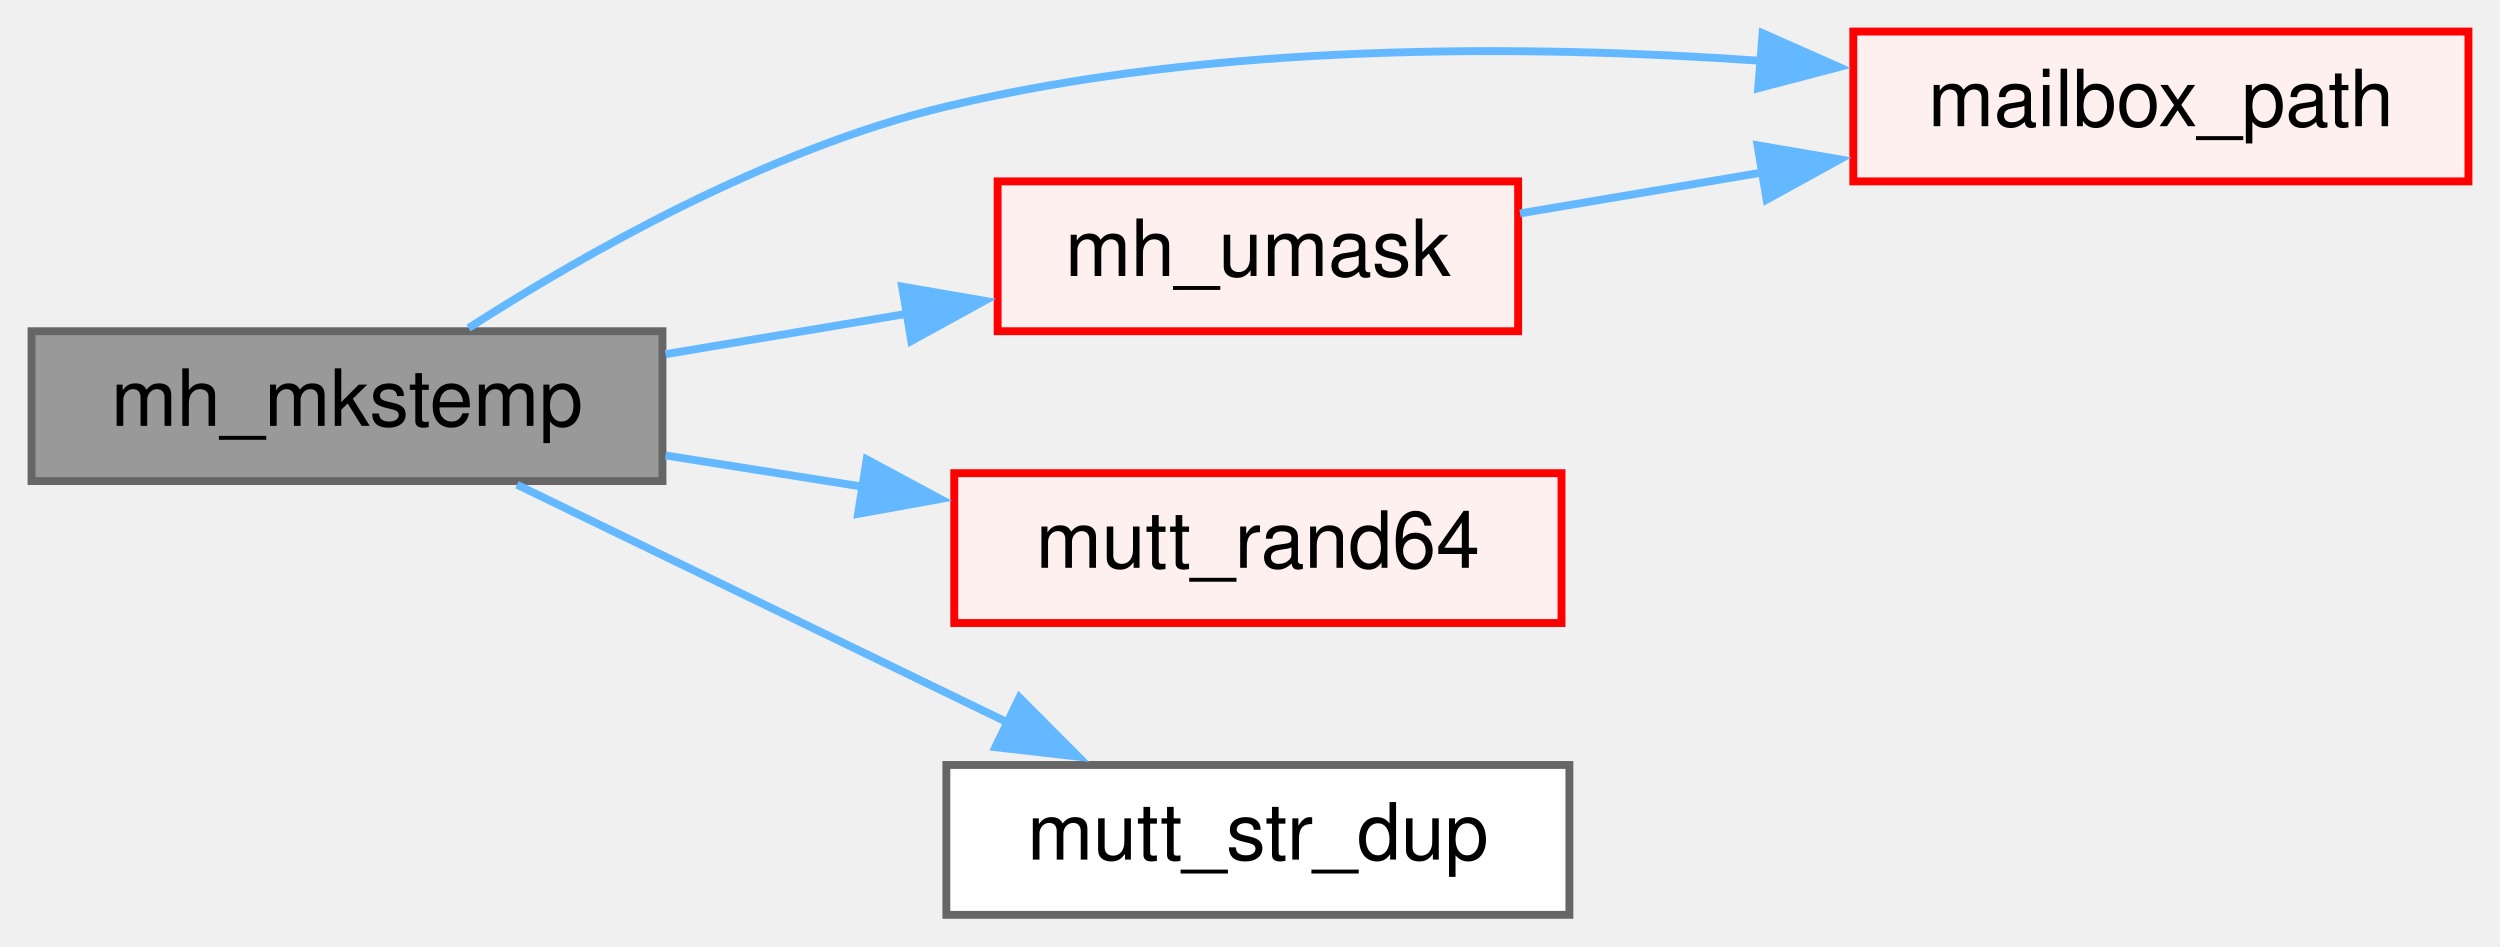
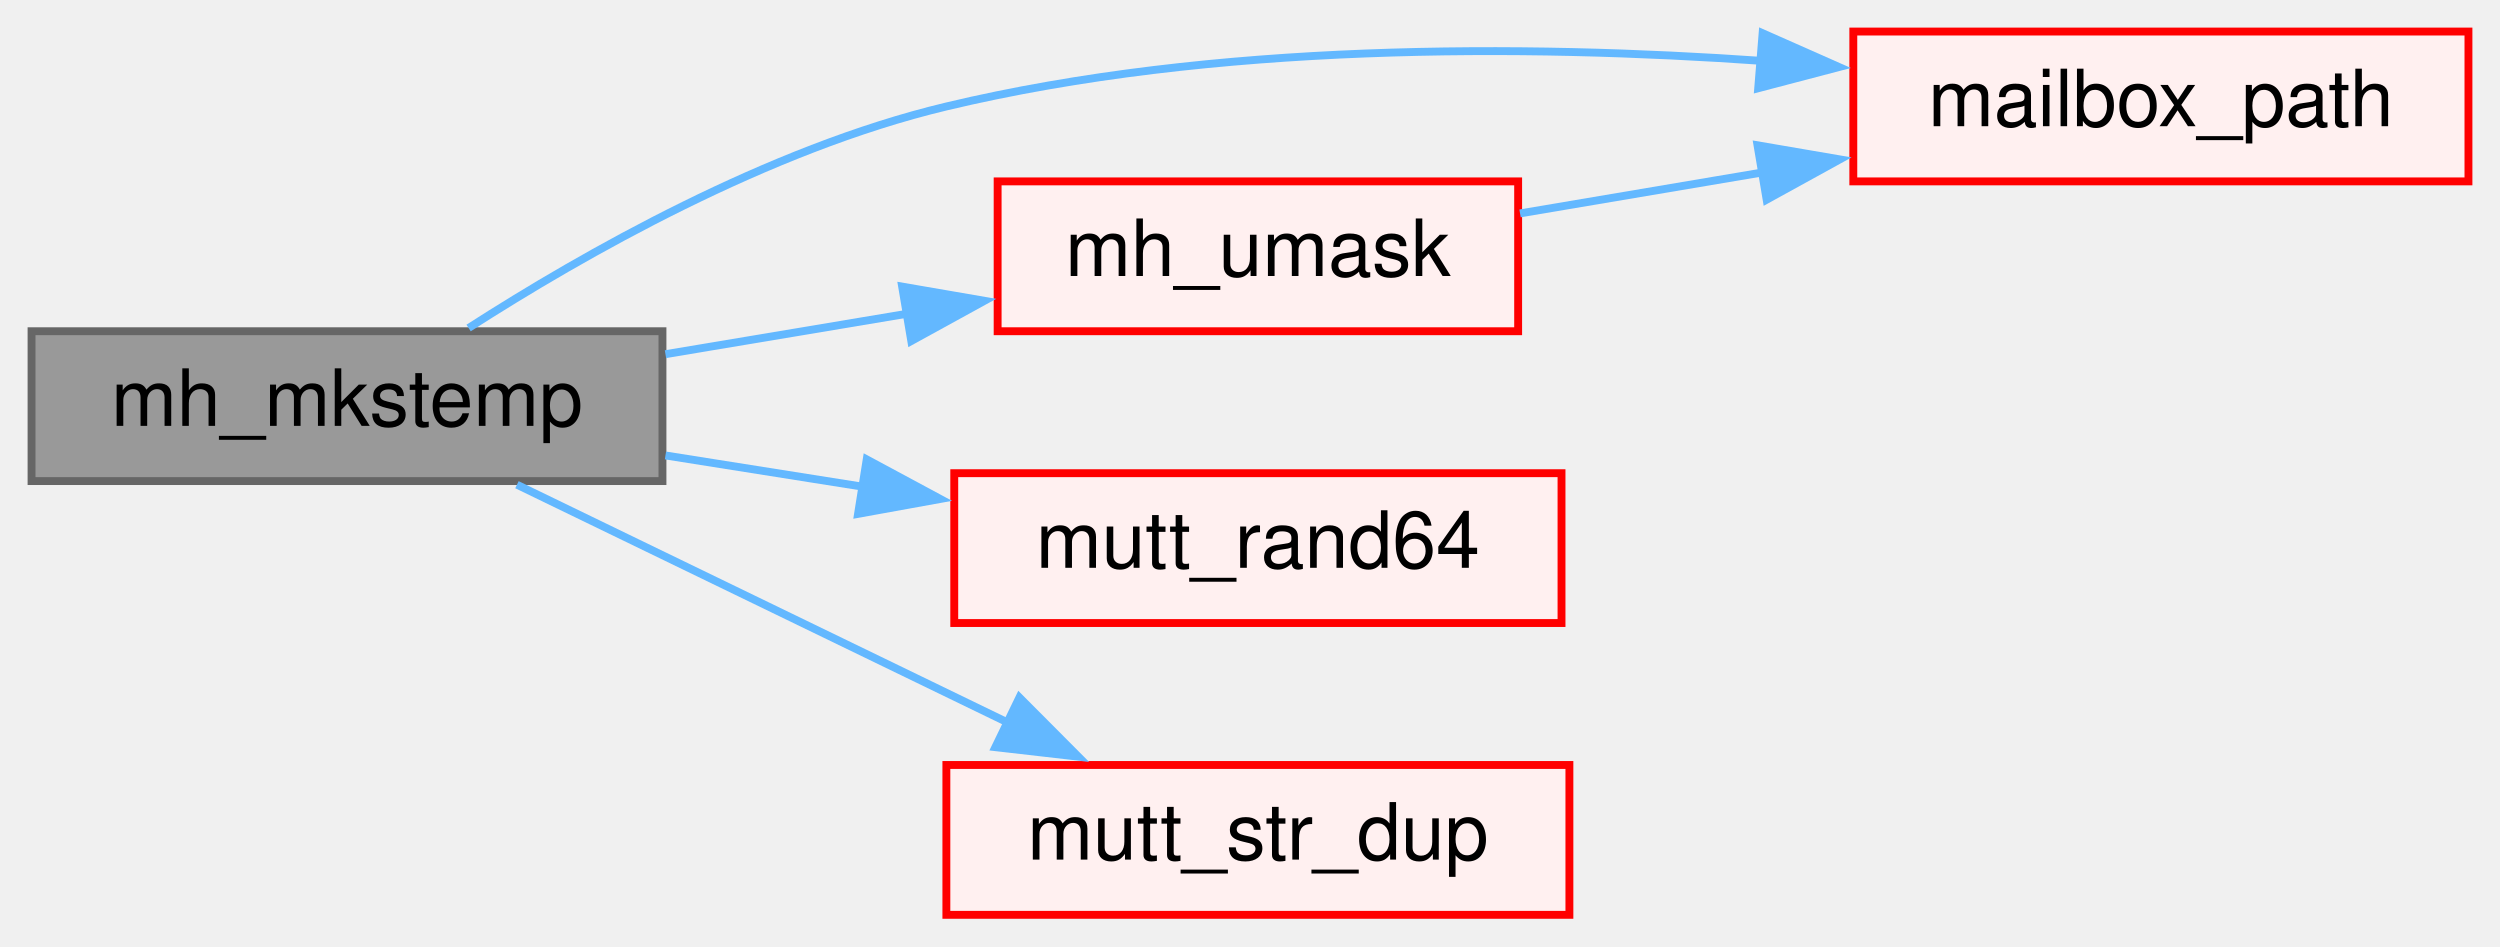
<svg xmlns="http://www.w3.org/2000/svg" xmlns:xlink="http://www.w3.org/1999/xlink" width="317pt" height="120pt" viewBox="0.00 0.00 317.00 120.00">
  <g id="graph0" class="graph" transform="scale(1 1) rotate(0) translate(4 116)">
    <g id="node1" class="node">
      <g id="a_node1">
        <a xlink:title="Create a temporary file.">
          <polygon fill="#999999" stroke="#666666" points="80,-74 0,-74 0,-55 80,-55 80,-74" />
          <text text-anchor="middle" x="40" y="-62" font-family="Helvetica,sans-Serif" font-size="10.00">mh_mkstemp</text>
        </a>
      </g>
    </g>
    <g id="node2" class="node">
      <g id="a_node2">
        <a xlink:href="core_2mailbox_8h.html#a7e9739eb3e94344633f7051c2fb9453e" target="_top" xlink:title="Get the Mailbox's path string.">
          <polygon fill="#fff0f0" stroke="red" points="309,-112 231,-112 231,-93 309,-93 309,-112" />
          <text text-anchor="middle" x="270" y="-100" font-family="Helvetica,sans-Serif" font-size="10.00">mailbox_path</text>
        </a>
      </g>
    </g>
    <g id="edge1" class="edge">
      <path fill="none" stroke="#63b8ff" d="M55.42,-74.41C69.96,-83.75 93.43,-97.11 116,-102.5 149.91,-110.6 189.26,-110.39 219.56,-108.27" />
      <polygon fill="#63b8ff" stroke="#63b8ff" points="219.5,-111.79 229.19,-107.5 218.94,-104.81 219.5,-111.79" />
    </g>
    <g id="node3" class="node">
      <g id="a_node3">
        <a xlink:href="mh_2shared_8c.html#ab90612a145bd327ab7a5ce5d78286b64" target="_top" xlink:title="Create a umask from the mailbox directory.">
          <polygon fill="#fff0f0" stroke="red" points="188.5,-93 122.5,-93 122.5,-74 188.5,-74 188.5,-93" />
          <text text-anchor="middle" x="155.5" y="-81" font-family="Helvetica,sans-Serif" font-size="10.00">mh_umask</text>
        </a>
      </g>
    </g>
    <g id="edge2" class="edge">
      <path fill="none" stroke="#63b8ff" d="M80.38,-71.09C90.33,-72.76 101.08,-74.56 111.21,-76.25" />
      <polygon fill="#63b8ff" stroke="#63b8ff" points="110.39,-79.66 120.83,-77.86 111.55,-72.76 110.39,-79.66" />
    </g>
    <g id="node4" class="node">
      <g id="a_node4">
        <a xlink:href="random_8c.html#a642006ba161a78cbefb5667ff780feca" target="_top" xlink:title="Create a 64-bit random number.">
          <polygon fill="#fff0f0" stroke="red" points="194,-56 117,-56 117,-37 194,-37 194,-56" />
          <text text-anchor="middle" x="155.5" y="-44" font-family="Helvetica,sans-Serif" font-size="10.00">mutt_rand64</text>
        </a>
      </g>
    </g>
    <g id="edge4" class="edge">
      <path fill="none" stroke="#63b8ff" d="M80.38,-58.25C88.48,-56.97 97.1,-55.6 105.49,-54.27" />
      <polygon fill="#63b8ff" stroke="#63b8ff" points="105.9,-57.75 115.23,-52.73 104.8,-50.84 105.9,-57.75" />
    </g>
    <g id="node5" class="node">
      <g id="a_node5">
        <a xlink:href="mutt_2string_8c.html#a3fe33d90e4814281cd57de048119c950" target="_top" xlink:title="Copy a string, safely.">
-           <polygon fill="white" stroke="#666666" points="195,-19 116,-19 116,0 195,0 195,-19" />
+           <polygon fill="#fff0f0" stroke="red" points="195,-19 116,-19 116,0 195,0 195,-19" />
          <text text-anchor="middle" x="155.5" y="-7" font-family="Helvetica,sans-Serif" font-size="10.00">mutt_str_dup</text>
        </a>
      </g>
    </g>
    <g id="edge5" class="edge">
      <path fill="none" stroke="#63b8ff" d="M61.55,-54.54C78.91,-46.13 104.02,-33.96 123.76,-24.39" />
      <polygon fill="#63b8ff" stroke="#63b8ff" points="125.26,-27.56 132.74,-20.05 122.21,-21.26 125.26,-27.56" />
    </g>
    <g id="edge3" class="edge">
      <path fill="none" stroke="#63b8ff" d="M188.74,-88.94C198.37,-90.57 209.16,-92.39 219.62,-94.16" />
      <polygon fill="#63b8ff" stroke="#63b8ff" points="218.85,-97.58 229.29,-95.79 220.01,-90.68 218.85,-97.58" />
    </g>
  </g>
</svg>
